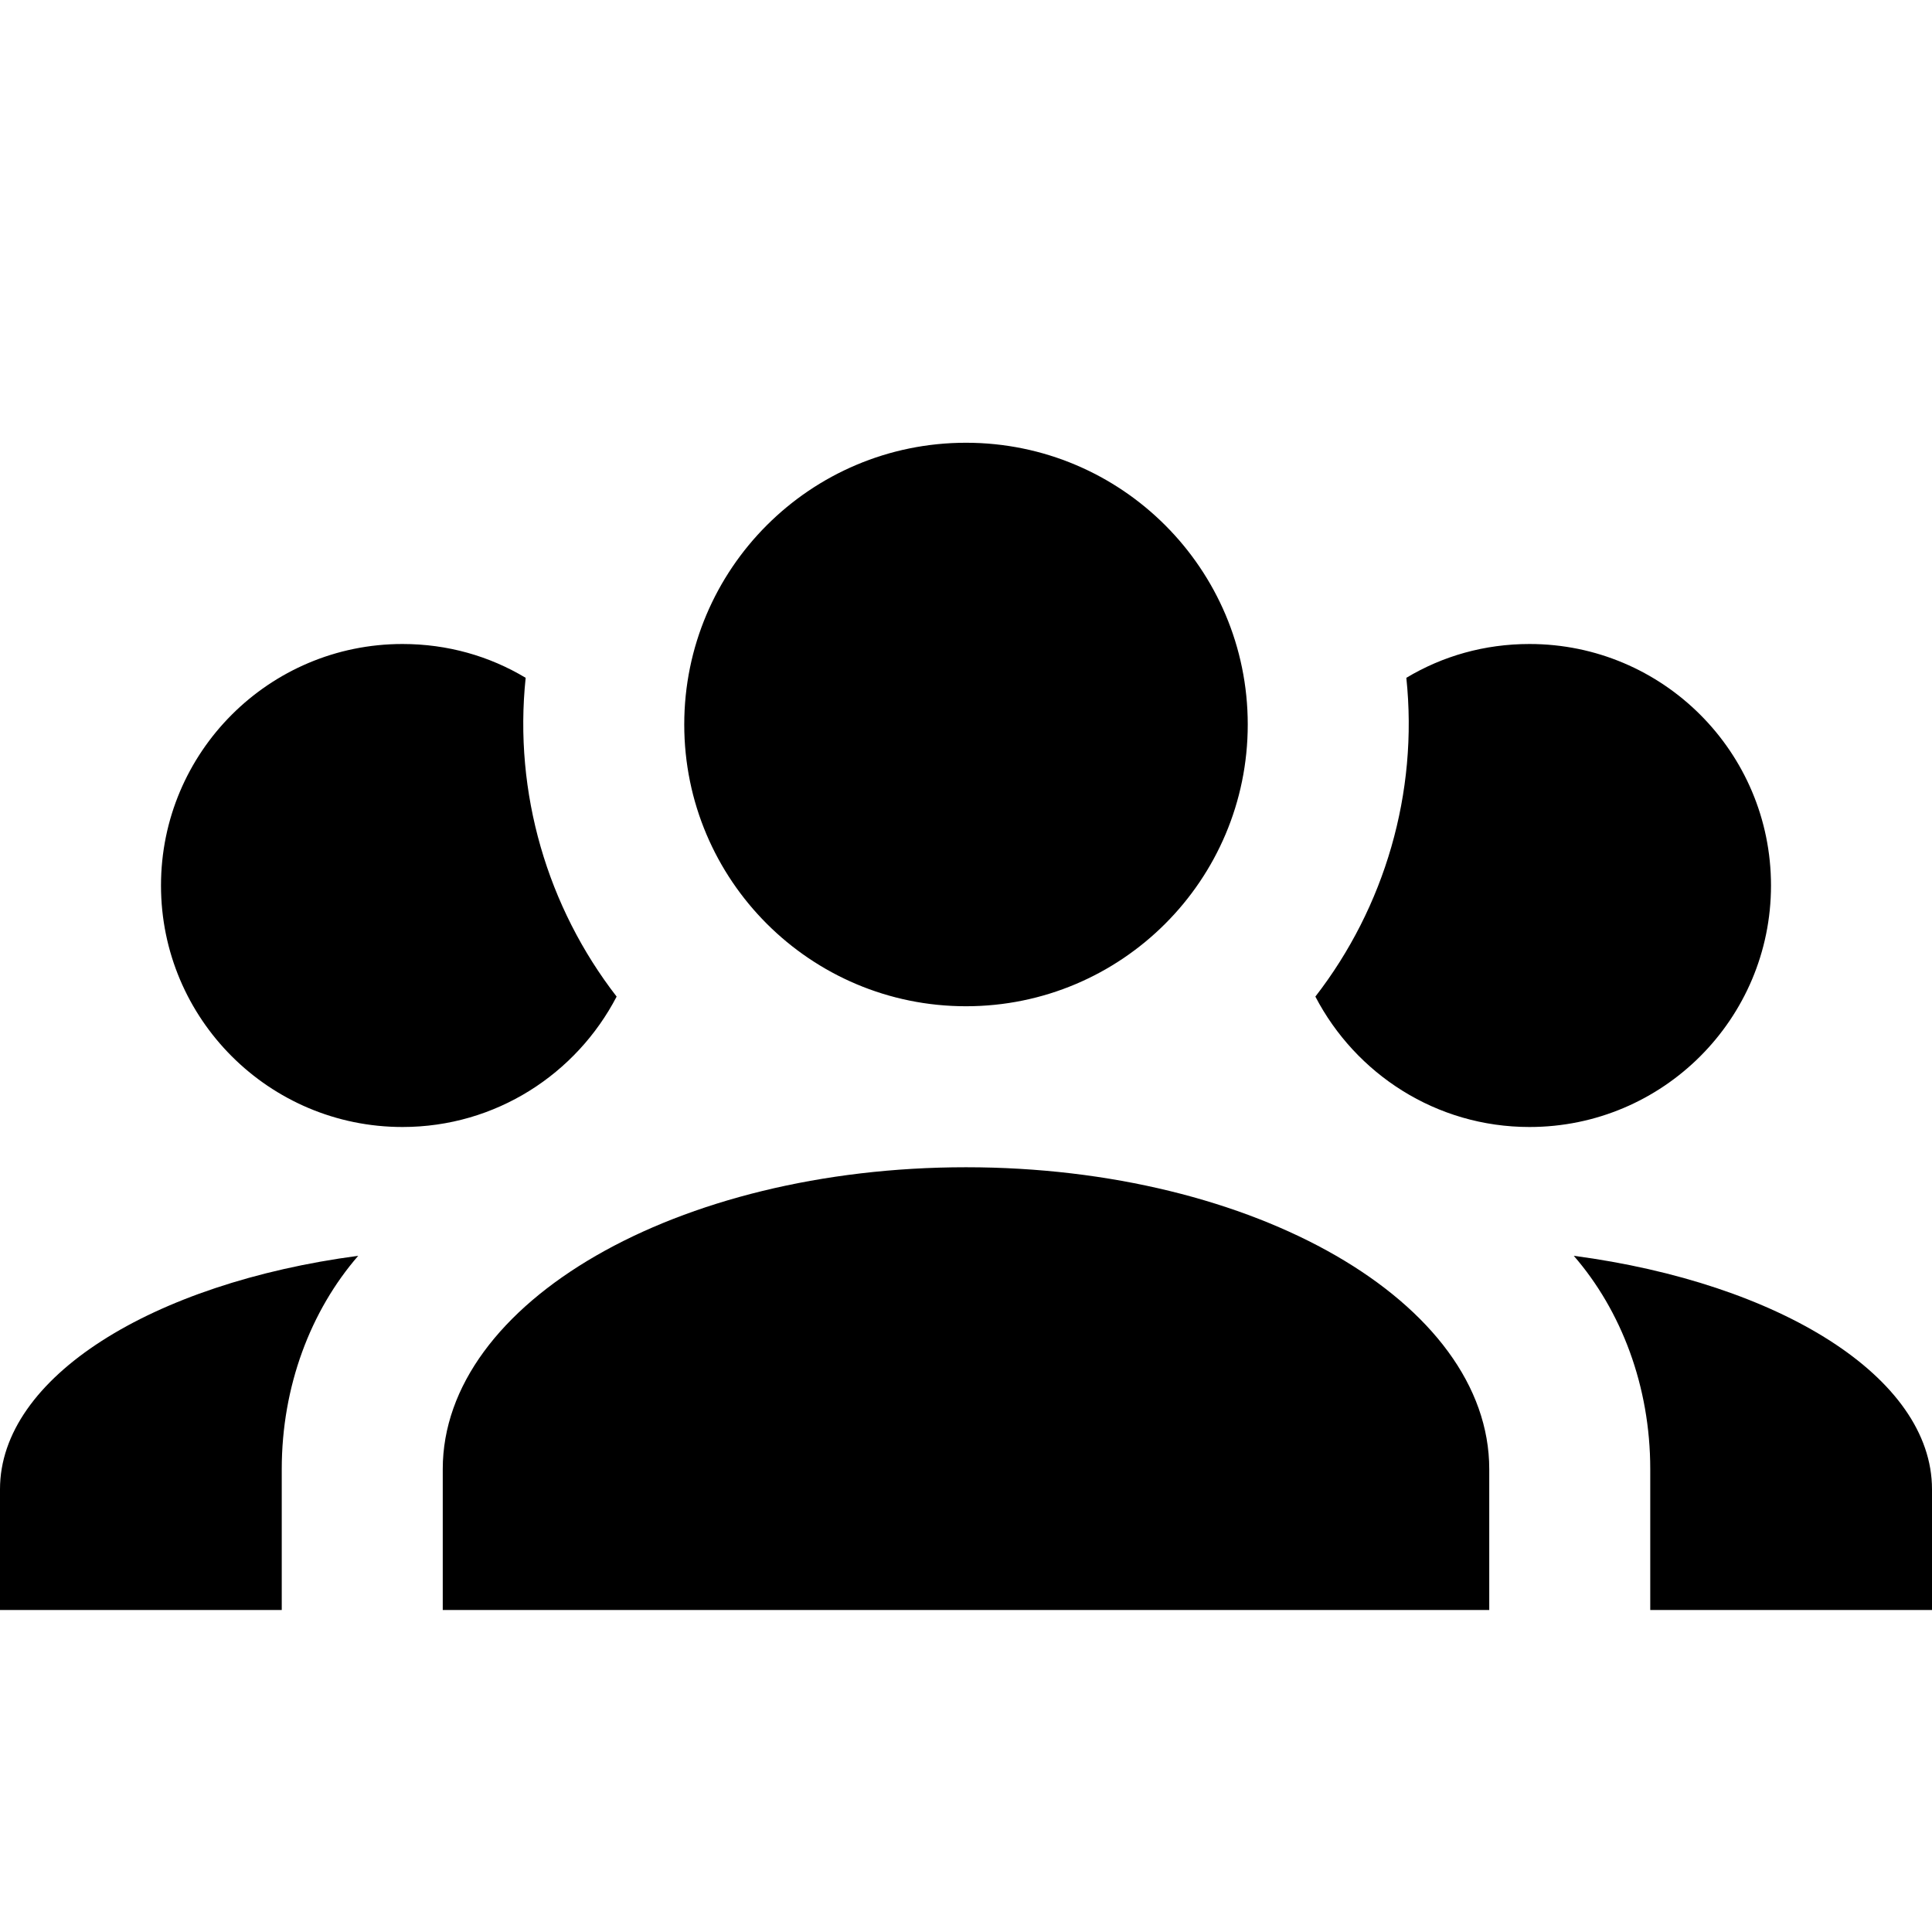
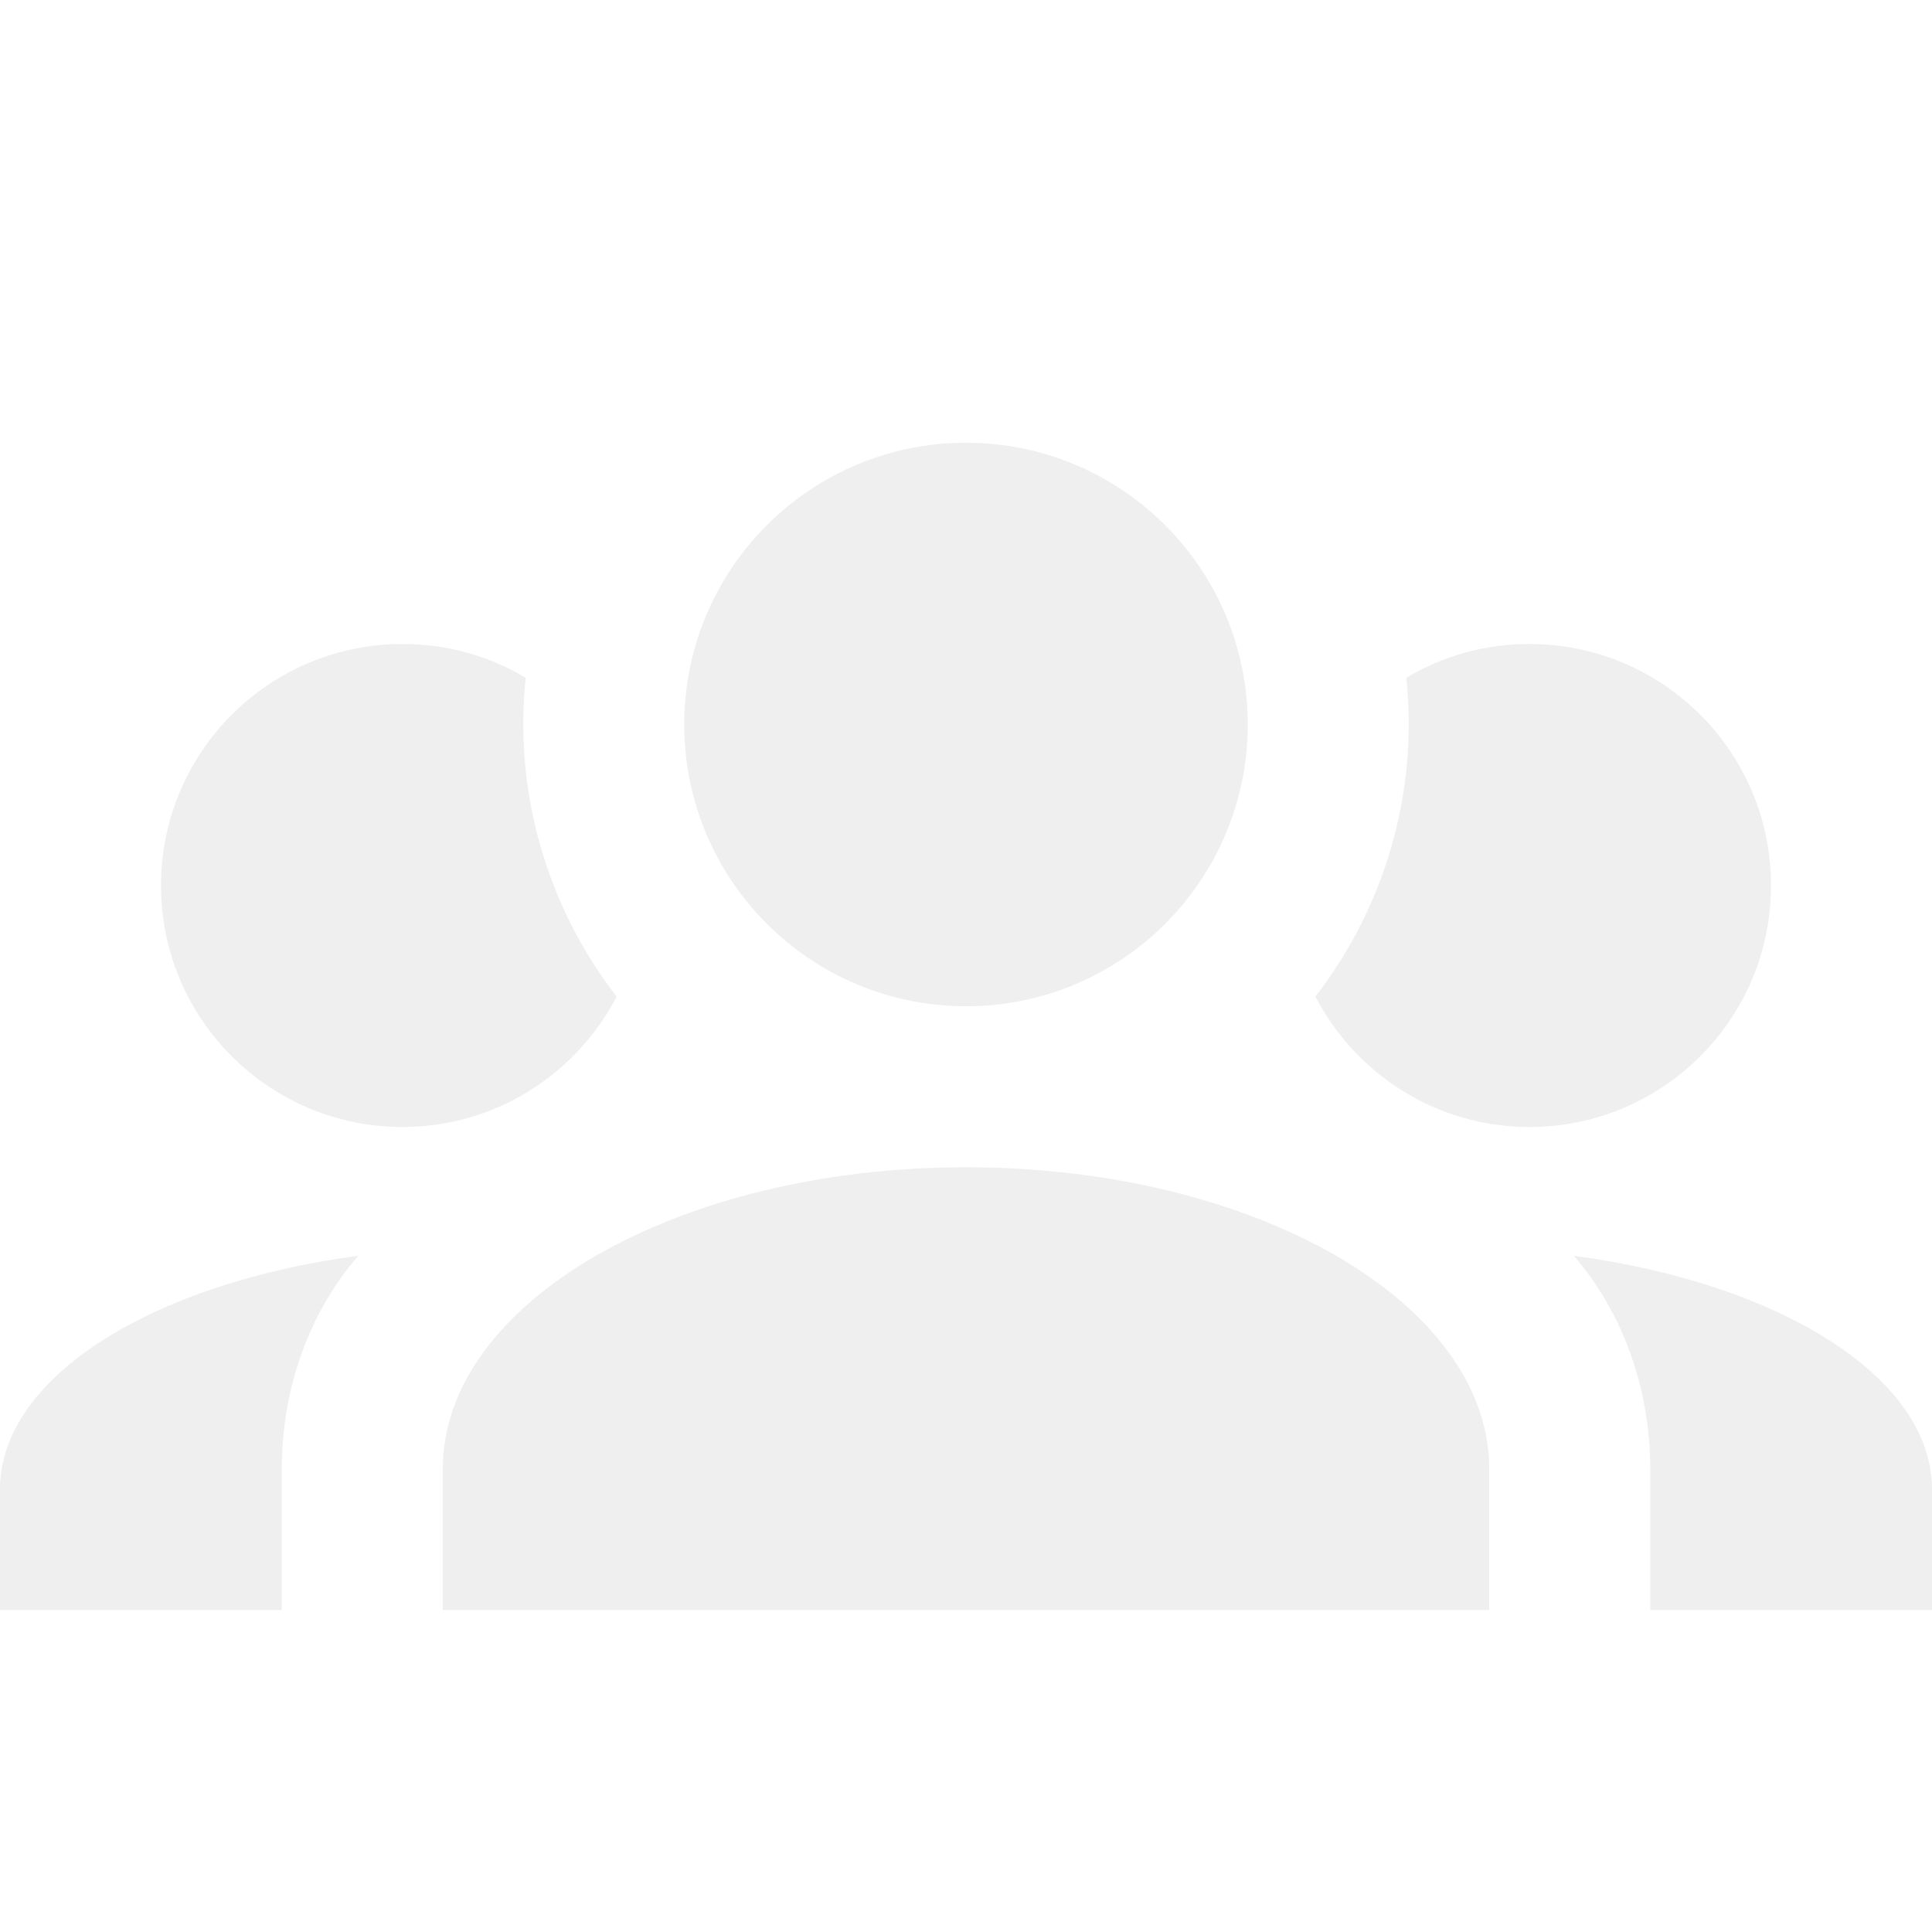
- <svg xmlns="http://www.w3.org/2000/svg" viewBox="0 0 24 24">
+ <svg xmlns="http://www.w3.org/2000/svg" width="100px" height="100px" fill="#efefef" viewBox="0 0 24 24">
  <path d="M12,5.5A3.5,3.5 0 0,1 15.5,9A3.5,3.5 0 0,1 12,12.5A3.5,3.5 0 0,1 8.5,9A3.5,3.5 0 0,1 12,5.5M5,8C5.56,8 6.08,8.15 6.53,8.42C6.38,9.85 6.8,11.27 7.66,12.38C7.16,13.34 6.16,14 5,14A3,3 0 0,1 2,11A3,3 0 0,1 5,8M19,8A3,3 0 0,1 22,11A3,3 0 0,1 19,14C17.84,14 16.84,13.34 16.34,12.38C17.2,11.27 17.62,9.85 17.47,8.42C17.92,8.15 18.44,8 19,8M5.5,18.25C5.5,16.18 8.41,14.5 12,14.5C15.59,14.5 18.5,16.18 18.5,18.25V20H5.5V18.25M0,20V18.5C0,17.11 1.89,15.94 4.45,15.6C3.86,16.28 3.5,17.22 3.5,18.25V20H0M24,20H20.5V18.25C20.5,17.22 20.14,16.28 19.55,15.6C22.11,15.94 24,17.11 24,18.5V20Z" />
</svg>
